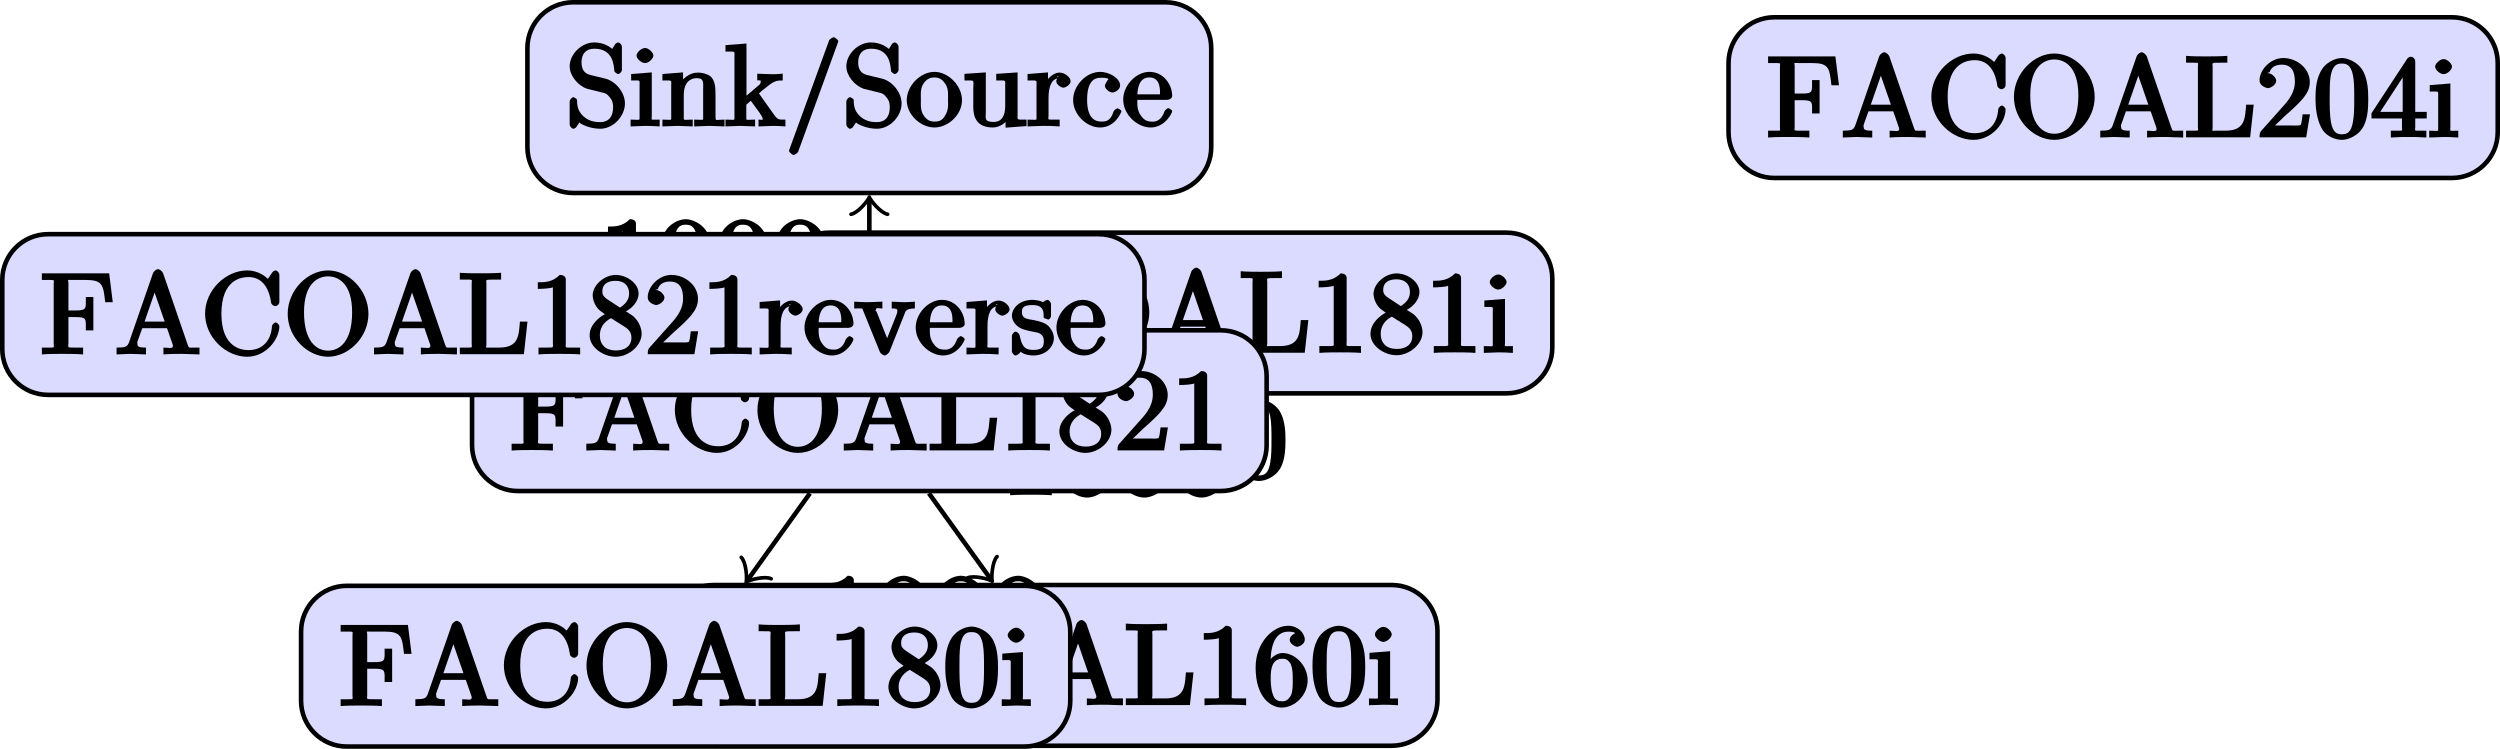
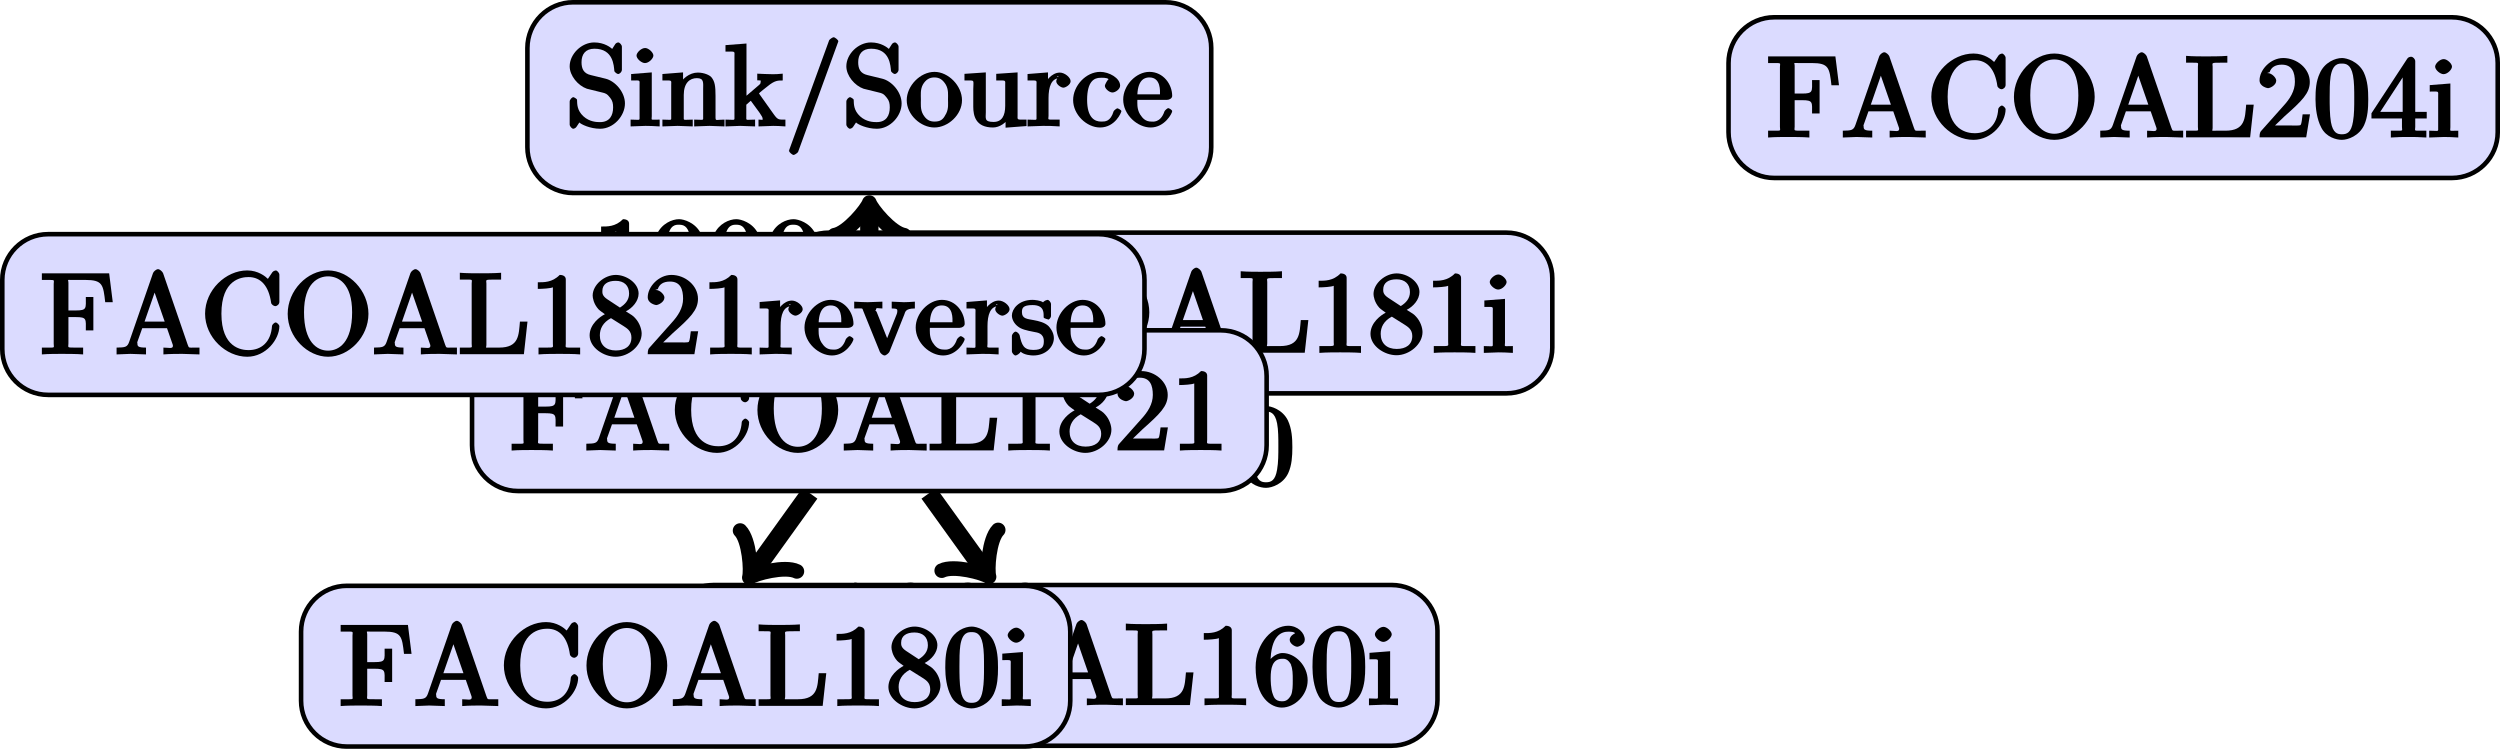
<svg xmlns="http://www.w3.org/2000/svg" xmlns:xlink="http://www.w3.org/1999/xlink" width="217.682pt" height="65.202pt" viewBox="0 0 217.682 65.202" version="1.1">
  <defs>
    <g>
      <symbol overflow="visible" id="glyph0-0">
        <path style="stroke:none;" d="" />
      </symbol>
      <symbol overflow="visible" id="glyph0-1">
        <path style="stroke:none;" d="M 4.375 -0.125 L 4.375 -0.578 L 3.859 -0.578 C 2.953 -0.578 3.125 -0.547 3.125 -0.922 L 3.125 -6.516 C 3.125 -6.75 2.938 -6.906 2.594 -6.906 C 1.938 -6.234 1.203 -6.266 0.688 -6.266 L 0.688 -5.688 C 1.094 -5.688 1.812 -5.734 2 -5.828 L 2 -0.922 C 2 -0.562 2.156 -0.578 1.266 -0.578 L 0.75 -0.578 L 0.75 0.016 C 1.297 -0.031 2.156 -0.031 2.562 -0.031 C 2.953 -0.031 3.828 -0.031 4.375 0.016 Z M 4.375 -0.125 " />
      </symbol>
      <symbol overflow="visible" id="glyph0-2">
        <path style="stroke:none;" d="M 4.781 -3.312 C 4.781 -4.109 4.734 -4.922 4.391 -5.656 C 3.922 -6.609 2.906 -6.906 2.5 -6.906 C 1.891 -6.906 0.969 -6.516 0.562 -5.578 C 0.234 -4.891 0.188 -4.109 0.188 -3.312 C 0.188 -2.578 0.297 -1.578 0.703 -0.828 C 1.125 -0.016 2 0.219 2.484 0.219 C 3.016 0.219 3.984 -0.125 4.422 -1.062 C 4.734 -1.75 4.781 -2.531 4.781 -3.312 Z M 3.562 -3.438 C 3.562 -2.688 3.562 -2.016 3.453 -1.375 C 3.297 -0.422 2.938 -0.266 2.484 -0.266 C 2.094 -0.266 1.703 -0.375 1.531 -1.328 C 1.422 -1.938 1.422 -2.844 1.422 -3.438 C 1.422 -4.078 1.422 -4.734 1.5 -5.281 C 1.688 -6.453 2.234 -6.422 2.484 -6.422 C 2.812 -6.422 3.266 -6.375 3.453 -5.391 C 3.562 -4.828 3.562 -4.062 3.562 -3.438 Z M 3.562 -3.438 " />
      </symbol>
      <symbol overflow="visible" id="glyph0-3">
        <path style="stroke:none;" d="M 5.172 -1.984 C 5.172 -2.984 4.312 -3.938 3.484 -4.141 L 2.203 -4.453 C 1.578 -4.594 1.391 -5 1.391 -5.578 C 1.391 -6.266 1.734 -6.75 2.516 -6.75 C 4.172 -6.75 4.203 -5.25 4.25 -4.797 C 4.266 -4.734 4.469 -4.547 4.578 -4.547 C 4.703 -4.547 4.906 -4.719 4.906 -4.922 L 4.906 -6.922 C 4.906 -7.094 4.703 -7.297 4.594 -7.297 C 4.531 -7.297 4.375 -7.25 4.312 -7.125 L 4.062 -6.734 C 3.938 -6.844 3.391 -7.297 2.5 -7.297 C 1.391 -7.297 0.359 -6.281 0.359 -5.219 C 0.359 -4.391 1.094 -3.531 1.859 -3.266 C 1.969 -3.234 2.484 -3.109 3.188 -2.938 C 3.453 -2.875 3.609 -2.844 3.891 -2.469 C 4.094 -2.219 4.141 -1.969 4.141 -1.641 C 4.141 -0.938 3.844 -0.359 3 -0.359 C 2.719 -0.359 2.094 -0.375 1.562 -0.859 C 0.984 -1.391 1.016 -1.938 1 -2.297 C 1 -2.391 0.719 -2.531 0.688 -2.531 C 0.562 -2.531 0.359 -2.328 0.359 -2.141 L 0.359 -0.156 C 0.359 0.016 0.562 0.219 0.672 0.219 C 0.734 0.219 0.891 0.156 0.953 0.047 C 0.953 0.047 0.984 0.016 1.203 -0.328 C 1.344 -0.172 2.125 0.219 3.016 0.219 C 4.172 0.219 5.172 -0.891 5.172 -1.984 Z M 5.172 -1.984 " />
      </symbol>
      <symbol overflow="visible" id="glyph0-4">
        <path style="stroke:none;" d="M 2.656 -0.125 L 2.656 -0.578 C 1.797 -0.578 1.969 -0.484 1.969 -0.875 L 1.969 -4.688 L 0.172 -4.547 L 0.172 -3.984 C 1.016 -3.984 0.906 -4.062 0.906 -3.562 L 0.906 -0.891 C 0.906 -0.438 1 -0.578 0.125 -0.578 L 0.125 0.016 L 1.422 -0.031 C 1.781 -0.031 2.125 -0.016 2.656 0.016 Z M 2.109 -6.156 C 2.109 -6.422 1.688 -6.812 1.391 -6.812 C 1.047 -6.812 0.641 -6.406 0.641 -6.156 C 0.641 -5.875 1.078 -5.5 1.375 -5.5 C 1.719 -5.5 2.109 -5.906 2.109 -6.156 Z M 2.109 -6.156 " />
      </symbol>
      <symbol overflow="visible" id="glyph0-5">
        <path style="stroke:none;" d="M 5.531 -0.125 L 5.531 -0.578 C 4.812 -0.578 4.766 -0.438 4.75 -0.734 L 4.75 -2.641 C 4.75 -3.5 4.688 -3.906 4.391 -4.266 C 4.25 -4.438 3.781 -4.672 3.203 -4.672 C 2.469 -4.672 1.797 -4.109 1.531 -3.484 L 1.922 -3.484 L 1.922 -4.688 L 0.125 -4.547 L 0.125 -3.984 C 1.016 -3.984 0.891 -4.047 0.891 -3.562 L 0.891 -0.891 C 0.891 -0.438 0.984 -0.578 0.125 -0.578 L 0.125 0.016 L 1.453 -0.031 L 2.766 0.016 L 2.766 -0.578 C 1.891 -0.578 1.984 -0.438 1.984 -0.891 L 1.984 -2.719 C 1.984 -3.766 2.5 -4.188 3.125 -4.188 C 3.766 -4.188 3.672 -3.781 3.672 -3.203 L 3.672 -0.891 C 3.672 -0.438 3.766 -0.578 2.891 -0.578 L 2.891 0.016 L 4.219 -0.031 L 5.531 0.016 Z M 5.531 -0.125 " />
      </symbol>
      <symbol overflow="visible" id="glyph0-6">
        <path style="stroke:none;" d="M 5.297 -0.125 L 5.297 -0.578 C 4.719 -0.578 4.641 -0.531 4.266 -1.062 L 3 -2.844 C 2.984 -2.875 3 -2.828 3 -2.859 C 3 -2.906 3.656 -3.406 3.75 -3.484 C 4.375 -4 4.656 -3.984 5.062 -3.984 L 5.062 -4.578 C 4.578 -4.531 4.453 -4.531 4.172 -4.531 C 3.812 -4.531 3.188 -4.562 2.844 -4.578 L 2.844 -4 C 3.234 -3.984 3.141 -4 3.141 -3.875 C 3.141 -3.672 3.062 -3.656 2.984 -3.578 L 1.906 -2.656 L 1.906 -7.203 L 0.078 -7.062 L 0.078 -6.5 C 0.984 -6.5 0.859 -6.562 0.859 -6.078 L 0.859 -0.891 C 0.859 -0.438 0.953 -0.578 0.078 -0.578 L 0.078 0.016 L 1.359 -0.031 L 2.656 0.016 L 2.656 -0.578 C 1.797 -0.578 1.891 -0.438 1.891 -0.891 L 1.891 -1.875 L 2.281 -2.219 C 2.953 -1.312 3.312 -0.844 3.312 -0.672 C 3.312 -0.484 3.344 -0.578 2.953 -0.578 L 2.953 0.016 L 4.234 -0.031 C 4.516 -0.031 4.812 -0.016 5.297 0.016 Z M 5.297 -0.125 " />
      </symbol>
      <symbol overflow="visible" id="glyph0-7">
        <path style="stroke:none;" d="M 4.641 -7.406 C 4.641 -7.516 4.344 -7.75 4.234 -7.75 C 4.141 -7.75 3.875 -7.562 3.844 -7.484 L 0.328 2.172 C 0.422 2.016 0.359 2.141 0.359 2.156 C 0.359 2.266 0.641 2.5 0.75 2.5 C 0.844 2.5 1.109 2.312 1.141 2.234 L 4.656 -7.422 C 4.578 -7.266 4.641 -7.391 4.641 -7.406 Z M 4.641 -7.406 " />
      </symbol>
      <symbol overflow="visible" id="glyph0-8">
        <path style="stroke:none;" d="M 4.891 -2.266 C 4.891 -3.531 3.703 -4.734 2.5 -4.734 C 1.25 -4.734 0.078 -3.516 0.078 -2.266 C 0.078 -0.984 1.312 0.109 2.484 0.109 C 3.688 0.109 4.891 -1 4.891 -2.266 Z M 3.672 -2.344 C 3.672 -1.984 3.734 -1.547 3.516 -1.109 L 3.453 -1 C 3.234 -0.562 2.984 -0.406 2.5 -0.406 C 2.062 -0.406 1.766 -0.578 1.5 -1.031 C 1.25 -1.469 1.312 -1.984 1.312 -2.344 C 1.312 -2.734 1.25 -3.188 1.484 -3.625 C 1.75 -4.078 2.078 -4.25 2.484 -4.25 C 2.922 -4.25 3.203 -4.062 3.469 -3.641 C 3.734 -3.203 3.672 -2.719 3.672 -2.344 Z M 3.672 -2.344 " />
      </symbol>
      <symbol overflow="visible" id="glyph0-9">
        <path style="stroke:none;" d="M 5.531 -0.125 L 5.531 -0.578 C 4.641 -0.578 4.75 -0.516 4.75 -1 L 4.75 -4.688 L 2.891 -4.562 L 2.891 -3.984 C 3.781 -3.984 3.672 -4.047 3.672 -3.562 L 3.672 -1.781 C 3.672 -0.922 3.391 -0.375 2.656 -0.375 C 1.828 -0.375 1.984 -0.703 1.984 -1.219 L 1.984 -4.688 L 0.125 -4.562 L 0.125 -3.984 C 1.094 -3.984 0.891 -4.094 0.891 -3.203 L 0.891 -1.703 C 0.891 -0.922 1.094 0.109 2.609 0.109 C 3.172 0.109 3.812 -0.297 4.094 -0.922 L 3.703 -0.922 L 3.703 0.125 L 5.531 -0.016 Z M 5.531 -0.125 " />
      </symbol>
      <symbol overflow="visible" id="glyph0-10">
        <path style="stroke:none;" d="M 3.828 -3.922 C 3.828 -4.25 3.312 -4.672 2.891 -4.672 C 2.156 -4.672 1.609 -3.875 1.469 -3.438 L 1.859 -3.438 L 1.859 -4.688 L 0.078 -4.547 L 0.078 -3.984 C 0.984 -3.984 0.859 -4.047 0.859 -3.562 L 0.859 -0.891 C 0.859 -0.438 0.953 -0.578 0.078 -0.578 L 0.078 0.016 L 1.422 -0.031 C 1.812 -0.031 2.281 -0.031 2.875 0.016 L 2.875 -0.578 L 2.469 -0.578 C 1.734 -0.578 1.906 -0.547 1.906 -0.906 L 1.906 -2.438 C 1.906 -3.422 2.141 -4.188 2.891 -4.188 C 2.953 -4.188 2.844 -4.234 2.625 -4.328 C 2.969 -4.438 2.578 -4.172 2.578 -3.922 C 2.578 -3.641 2.984 -3.359 3.203 -3.359 C 3.375 -3.359 3.828 -3.609 3.828 -3.922 Z M 3.828 -3.922 " />
      </symbol>
      <symbol overflow="visible" id="glyph0-11">
        <path style="stroke:none;" d="M 4.344 -1.312 C 4.344 -1.422 4.031 -1.562 4 -1.562 C 3.922 -1.562 3.703 -1.375 3.672 -1.312 C 3.391 -0.391 2.938 -0.406 2.578 -0.406 C 2.047 -0.406 1.359 -0.703 1.359 -2.297 C 1.359 -3.922 1.984 -4.219 2.516 -4.219 C 2.609 -4.219 3.094 -4.25 3.234 -4.094 C 3.172 -4.094 2.906 -3.656 2.906 -3.516 C 2.906 -3.266 3.297 -2.938 3.562 -2.938 C 3.828 -2.938 4.234 -3.234 4.234 -3.531 C 4.234 -4.203 3.266 -4.734 2.5 -4.734 C 1.25 -4.734 0.141 -3.516 0.141 -2.281 C 0.141 -1 1.328 0.109 2.484 0.109 C 3.812 0.109 4.344 -1.219 4.344 -1.312 Z M 4.344 -1.312 " />
      </symbol>
      <symbol overflow="visible" id="glyph0-12">
        <path style="stroke:none;" d="M 4.344 -1.312 C 4.344 -1.422 4.062 -1.578 4 -1.578 C 3.922 -1.578 3.703 -1.375 3.672 -1.297 C 3.328 -0.266 2.625 -0.406 2.531 -0.406 C 2.031 -0.406 1.781 -0.672 1.547 -1.031 C 1.25 -1.516 1.312 -2.078 1.312 -2.297 L 3.891 -2.297 C 4.109 -2.297 4.344 -2.438 4.344 -2.641 C 4.344 -3.625 3.594 -4.734 2.359 -4.734 C 1.203 -4.734 0.078 -3.562 0.078 -2.328 C 0.078 -0.984 1.328 0.109 2.469 0.109 C 3.688 0.109 4.344 -1.125 4.344 -1.312 Z M 3.484 -2.781 L 1.312 -2.781 C 1.375 -4.125 2.016 -4.25 2.359 -4.25 C 3.375 -4.25 3.281 -3.031 3.281 -2.781 Z M 3.484 -2.781 " />
      </symbol>
      <symbol overflow="visible" id="glyph0-13">
        <path style="stroke:none;" d="M 6.281 -4.672 L 5.984 -7.047 L 0.125 -7.047 L 0.125 -6.469 L 0.562 -6.469 C 1.328 -6.469 1.156 -6.484 1.156 -6.125 L 1.156 -0.906 C 1.156 -0.547 1.328 -0.578 0.562 -0.578 L 0.125 -0.578 L 0.125 0.016 C 0.672 -0.031 1.453 -0.031 1.844 -0.031 C 2.25 -0.031 3.156 -0.031 3.719 0.016 L 3.719 -0.578 L 3.188 -0.578 C 2.25 -0.578 2.438 -0.562 2.438 -0.922 L 2.438 -3.234 L 3.094 -3.234 C 4.062 -3.234 3.953 -3.047 3.953 -2.078 L 4.609 -2.078 L 4.609 -4.984 L 3.953 -4.984 C 3.953 -4 4.062 -3.812 3.094 -3.812 L 2.438 -3.812 L 2.438 -6.203 C 2.438 -6.531 2.266 -6.469 2.734 -6.469 L 3.922 -6.469 C 5.422 -6.469 5.469 -6.047 5.641 -4.531 L 6.297 -4.531 Z M 6.281 -4.672 " />
      </symbol>
      <symbol overflow="visible" id="glyph0-14">
        <path style="stroke:none;" d="M 7.344 -0.125 L 7.344 -0.578 L 6.969 -0.578 C 6.375 -0.578 6.438 -0.516 6.312 -0.844 L 4.172 -7.062 C 4.109 -7.203 3.891 -7.406 3.734 -7.406 C 3.578 -7.406 3.344 -7.203 3.297 -7.062 L 1.234 -1.109 C 1.062 -0.594 0.859 -0.594 0.125 -0.578 L 0.125 0.016 L 1.328 -0.031 L 2.688 0.016 L 2.688 -0.578 C 1.984 -0.578 1.938 -0.688 1.938 -0.953 C 1.938 -0.984 1.891 -0.984 1.969 -1.172 L 2.359 -2.266 L 4.516 -2.266 L 5 -0.875 C 5.016 -0.844 5.031 -0.781 5.031 -0.734 C 5.031 -0.438 4.672 -0.578 4.203 -0.578 L 4.203 0.016 C 4.766 -0.031 5.469 -0.031 5.844 -0.031 L 7.344 0.016 Z M 4.562 -2.844 L 2.562 -2.844 L 3.641 -5.953 L 3.234 -5.953 L 4.312 -2.844 Z M 4.562 -2.844 " />
      </symbol>
      <symbol overflow="visible" id="glyph0-15">
        <path style="stroke:none;" d="M 6.828 -2.453 C 6.828 -2.547 6.625 -2.766 6.5 -2.766 C 6.391 -2.766 6.188 -2.562 6.188 -2.469 C 6.094 -1.031 5.234 -0.359 4.141 -0.359 C 3.531 -0.359 1.781 -0.562 1.781 -3.531 C 1.781 -6.516 3.531 -6.719 4.141 -6.719 C 5.219 -6.719 5.906 -5.938 6.109 -4.484 C 6.125 -4.344 6.328 -4.188 6.469 -4.188 C 6.625 -4.188 6.828 -4.344 6.828 -4.562 L 6.828 -6.922 C 6.828 -7.094 6.625 -7.297 6.516 -7.297 C 6.484 -7.297 6.297 -7.25 6.219 -7.141 L 5.828 -6.562 C 5.625 -6.766 4.984 -7.297 4.031 -7.297 C 2.156 -7.297 0.359 -5.578 0.359 -3.531 C 0.359 -1.469 2.172 0.219 4.031 0.219 C 5.656 0.219 6.828 -1.297 6.828 -2.453 Z M 6.828 -2.453 " />
      </symbol>
      <symbol overflow="visible" id="glyph0-16">
        <path style="stroke:none;" d="M 7.391 -3.516 C 7.391 -5.547 5.688 -7.297 3.875 -7.297 C 2.078 -7.297 0.359 -5.562 0.359 -3.516 C 0.359 -1.469 2.094 0.219 3.875 0.219 C 5.688 0.219 7.391 -1.5 7.391 -3.516 Z M 5.969 -3.656 C 5.969 -1 4.797 -0.312 3.875 -0.312 C 2.922 -0.312 1.781 -1.047 1.781 -3.656 C 1.781 -6.234 3.047 -6.781 3.875 -6.781 C 4.734 -6.781 5.969 -6.203 5.969 -3.656 Z M 5.969 -3.656 " />
      </symbol>
      <symbol overflow="visible" id="glyph0-17">
        <path style="stroke:none;" d="M 5.797 -2.844 L 5.359 -2.844 C 5.25 -1.688 5.297 -0.578 3.547 -0.578 L 2.734 -0.578 C 2.266 -0.578 2.438 -0.516 2.438 -0.844 L 2.438 -6.156 C 2.438 -6.484 2.25 -6.5 3.188 -6.5 L 3.719 -6.5 L 3.719 -7.094 C 3.156 -7.047 2.25 -7.047 1.844 -7.047 C 1.453 -7.047 0.672 -7.047 0.125 -7.094 L 0.125 -6.5 L 0.562 -6.5 C 1.328 -6.5 1.156 -6.516 1.156 -6.156 L 1.156 -0.906 C 1.156 -0.547 1.328 -0.578 0.562 -0.578 L 0.125 -0.578 L 0.125 0 L 5.703 0 L 6.016 -2.844 Z M 5.797 -2.844 " />
      </symbol>
      <symbol overflow="visible" id="glyph0-18">
        <path style="stroke:none;" d="M 4.75 -2.156 C 4.75 -3.422 3.672 -4.531 2.562 -4.531 C 1.891 -4.531 1.312 -3.875 1.109 -3.406 L 1.516 -3.406 L 1.516 -3.641 C 1.516 -6.156 2.547 -6.391 3.062 -6.391 C 3.297 -6.391 3.578 -6.375 3.641 -6.266 C 3.781 -6.266 3.188 -6.125 3.188 -5.672 C 3.188 -5.359 3.625 -5.078 3.844 -5.078 C 4 -5.078 4.5 -5.297 4.5 -5.688 C 4.5 -6.297 3.875 -6.906 3.047 -6.906 C 1.766 -6.906 0.219 -5.484 0.219 -3.281 C 0.219 -0.625 1.578 0.219 2.5 0.219 C 3.609 0.219 4.75 -0.844 4.75 -2.156 Z M 3.453 -2.172 C 3.453 -1.688 3.453 -1.203 3.297 -0.844 L 3.344 -0.938 C 3.047 -0.344 2.734 -0.328 2.5 -0.328 C 1.875 -0.328 1.781 -0.781 1.719 -0.938 C 1.531 -1.406 1.531 -2.203 1.531 -2.375 C 1.531 -3.156 1.656 -4.031 2.547 -4.031 C 2.719 -4.031 3.031 -4.062 3.344 -3.453 L 3.281 -3.531 C 3.453 -3.172 3.453 -2.656 3.453 -2.172 Z M 3.453 -2.172 " />
      </symbol>
      <symbol overflow="visible" id="glyph0-19">
        <path style="stroke:none;" d="M 4.75 -1.797 C 4.75 -2.156 4.578 -2.719 4.203 -3.125 C 4.016 -3.344 3.859 -3.438 3.375 -3.734 C 3.938 -4.016 4.484 -4.625 4.484 -5.281 C 4.484 -6.203 3.406 -6.906 2.5 -6.906 C 1.5 -6.906 0.484 -6.031 0.484 -5.109 C 0.484 -4.922 0.562 -4.391 0.984 -3.922 C 1.094 -3.797 1.469 -3.547 1.547 -3.484 C 1.141 -3.281 0.219 -2.625 0.219 -1.641 C 0.219 -0.578 1.438 0.219 2.484 0.219 C 3.609 0.219 4.75 -0.734 4.75 -1.797 Z M 3.656 -5.281 C 3.656 -4.719 3.312 -4.344 2.859 -4.062 L 1.766 -4.781 C 1.312 -5.078 1.328 -5.328 1.328 -5.5 C 1.328 -6.094 1.781 -6.391 2.484 -6.391 C 3.203 -6.391 3.656 -6 3.656 -5.281 Z M 3.859 -1.453 C 3.859 -0.703 3.312 -0.328 2.5 -0.328 C 1.641 -0.328 1.109 -0.812 1.109 -1.641 C 1.109 -2.219 1.375 -2.766 2.078 -3.141 L 3.172 -2.453 C 3.453 -2.266 3.859 -2.047 3.859 -1.453 Z M 3.859 -1.453 " />
      </symbol>
      <symbol overflow="visible" id="glyph0-20">
        <path style="stroke:none;" d="M 4.469 -2 L 4.047 -2 C 3.984 -1.562 3.969 -1.219 3.875 -1.078 C 3.797 -1 3.281 -1.031 3.062 -1.031 L 1.641 -1.031 L 2.469 -1.828 C 4.016 -3.203 4.672 -3.844 4.672 -4.828 C 4.672 -5.969 3.578 -6.906 2.359 -6.906 C 1.234 -6.906 0.297 -5.859 0.297 -4.969 C 0.297 -4.406 1 -4.281 1.031 -4.281 C 1.203 -4.281 1.75 -4.531 1.75 -4.938 C 1.75 -5.188 1.359 -5.594 1.016 -5.594 C 0.938 -5.594 0.922 -5.594 1.172 -5.672 C 1.312 -6.094 1.656 -6.328 2.234 -6.328 C 3.141 -6.328 3.375 -5.656 3.375 -4.828 C 3.375 -4.031 2.938 -3.344 2.375 -2.734 L 0.469 -0.594 C 0.359 -0.484 0.297 -0.375 0.297 0 L 4.359 0 L 4.688 -2 Z M 4.469 -2 " />
      </symbol>
      <symbol overflow="visible" id="glyph0-21">
        <path style="stroke:none;" d="M 5.266 -4.109 L 5.266 -4.578 C 4.828 -4.547 4.547 -4.531 4.312 -4.531 L 3.25 -4.578 L 3.25 -3.984 C 3.812 -3.984 3.734 -3.875 3.734 -3.688 C 3.734 -3.594 3.703 -3.562 3.672 -3.453 L 2.656 -0.906 L 3.047 -0.906 L 1.938 -3.688 C 1.875 -3.812 1.812 -3.766 1.812 -3.766 L 1.875 -3.859 C 1.875 -4.109 2.062 -3.984 2.438 -3.984 L 2.438 -4.578 L 1.156 -4.531 C 0.891 -4.531 0.484 -4.547 -0.016 -4.578 L -0.016 -3.984 C 0.812 -3.984 0.656 -4.062 0.781 -3.75 L 2.219 -0.203 C 2.281 -0.062 2.5 0.109 2.625 0.109 C 2.766 0.109 3 -0.109 3.047 -0.203 L 4.344 -3.453 C 4.438 -3.672 4.406 -3.984 5.266 -3.984 Z M 5.266 -4.109 " />
      </symbol>
      <symbol overflow="visible" id="glyph0-22">
        <path style="stroke:none;" d="M 3.781 -1.406 C 3.781 -1.938 3.422 -2.328 3.312 -2.453 C 2.984 -2.766 2.453 -2.891 2.031 -2.969 C 1.469 -3.078 1 -3.078 1 -3.656 C 1 -4 1.062 -4.281 1.922 -4.281 C 3.016 -4.281 2.875 -3.516 2.891 -3.203 C 2.906 -3.109 3.344 -3.016 3.344 -3.016 L 3.203 -2.984 C 3.344 -2.984 3.531 -3.156 3.531 -3.344 L 3.531 -4.359 C 3.531 -4.531 3.344 -4.734 3.234 -4.734 C 3.188 -4.734 3.016 -4.688 2.891 -4.578 C 2.859 -4.531 2.766 -4.453 2.844 -4.516 C 2.625 -4.688 2.078 -4.734 1.922 -4.734 C 0.703 -4.734 0.125 -3.922 0.125 -3.375 C 0.125 -3.016 0.344 -2.656 0.625 -2.438 C 0.938 -2.172 1.359 -2.078 2.078 -1.938 C 2.297 -1.891 2.906 -1.859 2.906 -1.141 C 2.906 -0.641 2.766 -0.375 1.984 -0.375 C 1.141 -0.375 0.984 -0.812 0.797 -1.656 C 0.766 -1.781 0.562 -1.969 0.453 -1.969 C 0.328 -1.969 0.125 -1.75 0.125 -1.578 L 0.125 -0.266 C 0.125 -0.094 0.328 0.109 0.438 0.109 C 0.484 0.109 0.641 0.062 0.828 -0.125 C 0.844 -0.156 0.844 -0.172 0.891 -0.219 C 1.188 0.062 1.781 0.109 1.984 0.109 C 3.125 0.109 3.781 -0.688 3.781 -1.406 Z M 3.781 -1.406 " />
      </symbol>
      <symbol overflow="visible" id="glyph0-23">
        <path style="stroke:none;" d="M 4.891 -1.781 L 4.891 -2.219 L 3.891 -2.219 L 3.891 -6.625 C 3.891 -6.812 3.703 -7.016 3.531 -7.016 C 3.453 -7.016 3.281 -6.984 3.203 -6.859 L 0.078 -2.094 L 0.078 -1.641 L 2.734 -1.641 L 2.734 -0.906 C 2.734 -0.547 2.906 -0.578 2.172 -0.578 L 1.766 -0.578 L 1.766 0.016 C 2.375 -0.031 2.891 -0.031 3.312 -0.031 C 3.734 -0.031 4.25 -0.031 4.859 0.016 L 4.859 -0.578 L 4.453 -0.578 C 3.719 -0.578 3.891 -0.547 3.891 -0.906 L 3.891 -1.641 L 4.891 -1.641 Z M 2.984 -2.219 L 0.844 -2.219 L 3.125 -5.719 L 2.797 -5.797 L 2.797 -2.219 Z M 2.984 -2.219 " />
      </symbol>
    </g>
    <clipPath id="clip1">
+       <path d="M 58 20 L 109 20 L 109 65.203 L 58 65.203 Z M 58 20 " />
+     </clipPath>
+     <clipPath id="clip2">
+       <path d="M 43 20 L 94 20 L 94 65.203 L 43 65.203 Z M 43 20 " />
+     </clipPath>
+     <clipPath id="clip3">
      <path d="M 52 45 L 131 45 L 131 65.203 L 52 65.203 Z M 52 45 " />
    </clipPath>
-     <clipPath id="clip2">
+     <clipPath id="clip4">
      <path d="M 26 51 L 94 51 L 94 65.203 L 26 65.203 Z M 26 51 " />
    </clipPath>
-     <clipPath id="clip3">
+     <clipPath id="clip5">
      <path d="M 20 45 L 99 45 L 99 65.203 L 20 65.203 Z M 20 45 " />
    </clipPath>
-     <clipPath id="clip4">
+     <clipPath id="clip6">
      <path d="M 150 1 L 217.684 1 L 217.684 16 L 150 16 Z M 150 1 " />
    </clipPath>
-     <clipPath id="clip5">
+     <clipPath id="clip7">
      <path d="M 144 0 L 217.684 0 L 217.684 22 L 144 22 Z M 144 0 " />
    </clipPath>
  </defs>
  <g id="surface1">
    <path style="fill:none;stroke-width:0.399;stroke-linecap:butt;stroke-linejoin:miter;stroke:rgb(100%,100%,100%);stroke-opacity:1;stroke-miterlimit:10;" d="M 0 -8.503 L 0 -19.604 " transform="matrix(1,0,0,-1,75.695,8.501)" />
    <path style="fill:none;stroke-width:0.319;stroke-linecap:round;stroke-linejoin:round;stroke:rgb(100%,100%,100%);stroke-opacity:1;stroke-miterlimit:10;" d="M -1.197 1.594 C -1.096 0.996 0.002 0.098 0.299 0 C 0.002 -0.101 -1.096 -0.996 -1.197 -1.593 " transform="matrix(0,1,1,0,75.695,28.10362)" />
    <path style="fill:none;stroke-width:0.399;stroke-linecap:butt;stroke-linejoin:miter;stroke:rgb(100%,100%,100%);stroke-opacity:1;stroke-miterlimit:10;" d="M 10.797 -42.237 L 5.453 -34.823 " transform="matrix(1,0,0,-1,75.695,8.501)" />
    <path style="fill:none;stroke-width:0.319;stroke-linecap:round;stroke-linejoin:round;stroke:rgb(100%,100%,100%);stroke-opacity:1;stroke-miterlimit:10;" d="M -1.194 1.593 C -1.094 0.997 0.002 0.1 0.301 0.001 C -0.002 -0.099 -1.096 -0.995 -1.194 -1.593 " transform="matrix(-0.58488,-0.81152,-0.81152,0.58488,81.14909,43.32595)" />
    <path style="fill:none;stroke-width:0.399;stroke-linecap:butt;stroke-linejoin:miter;stroke:rgb(100%,100%,100%);stroke-opacity:1;stroke-miterlimit:10;" d="M -10.82 -42.308 L -5.441 -34.827 " transform="matrix(1,0,0,-1,75.695,8.501)" />
    <path style="fill:none;stroke-width:0.319;stroke-linecap:round;stroke-linejoin:round;stroke:rgb(100%,100%,100%);stroke-opacity:1;stroke-miterlimit:10;" d="M -1.194 1.594 C -1.094 0.995 -0.001 0.1 0.298 -0.002 C 0 -0.101 -1.094 -0.998 -1.197 -1.594 " transform="matrix(0.5861,-0.81538,-0.81538,-0.5861,70.25382,43.32774)" />
-     <path style="fill:none;stroke-width:0.399;stroke-linecap:butt;stroke-linejoin:miter;stroke:rgb(0%,0%,0%);stroke-opacity:1;stroke-miterlimit:10;" d="M 3.993 -25.948 L 21.555 -20.202 " transform="matrix(1,0,0,-1,75.695,8.501)" />
-     <path style="fill:none;stroke-width:0.319;stroke-linecap:round;stroke-linejoin:round;stroke:rgb(0%,0%,0%);stroke-opacity:1;stroke-miterlimit:10;" d="M -1.195 1.594 C -1.096 0.996 0.001 0.1 0.296 -0.001 C 0.001 -0.101 -1.096 -0.997 -1.196 -1.592 " transform="matrix(0.95242,-0.31168,-0.31168,-0.95242,97.24854,28.7047)" />
-     <g style="fill:rgb(0%,0%,0%);fill-opacity:1;">
-       <use xlink:href="#glyph0-1" x="65.241" y="27.767" />
-       <use xlink:href="#glyph0-2" x="70.222" y="27.767" />
-       <use xlink:href="#glyph0-2" x="75.204" y="27.767" />
-       <use xlink:href="#glyph0-2" x="80.185" y="27.767" />
-     </g>
-     <path style="fill:none;stroke-width:0.399;stroke-linecap:butt;stroke-linejoin:miter;stroke:rgb(0%,0%,0%);stroke-opacity:1;stroke-miterlimit:10;" d="M 0 -20.061 L 0 -8.96 " transform="matrix(1,0,0,-1,75.695,8.501)" />
-     <path style="fill:none;stroke-width:0.319;stroke-linecap:round;stroke-linejoin:round;stroke:rgb(0%,0%,0%);stroke-opacity:1;stroke-miterlimit:10;" d="M -1.196 1.593 C -1.094 0.996 -0 0.101 0.3 -0 C -0 -0.098 -1.094 -0.996 -1.196 -1.594 " transform="matrix(0,-1,-1,0,75.695,17.46047)" />
-     <g style="fill:rgb(0%,0%,0%);fill-opacity:1;">
-       <use xlink:href="#glyph0-1" x="52.25" y="25.99" />
-       <use xlink:href="#glyph0-2" x="57.231" y="25.99" />
-       <use xlink:href="#glyph0-2" x="62.213" y="25.99" />
-       <use xlink:href="#glyph0-2" x="67.194" y="25.99" />
-     </g>
-     <path style="fill:none;stroke-width:0.399;stroke-linecap:butt;stroke-linejoin:miter;stroke:rgb(0%,0%,0%);stroke-opacity:1;stroke-miterlimit:10;" d="M 5.188 -34.452 L 10.528 -41.866 " transform="matrix(1,0,0,-1,75.695,8.501)" />
-     <path style="fill:none;stroke-width:0.319;stroke-linecap:round;stroke-linejoin:round;stroke:rgb(0%,0%,0%);stroke-opacity:1;stroke-miterlimit:10;" d="M -1.196 1.593 C -1.097 0.996 -0 0.1 0.298 0 C 0.001 -0.098 -1.095 -0.998 -1.197 -1.594 " transform="matrix(0.58488,0.81152,0.81152,-0.58488,86.2236,50.36733)" />
-     <g style="fill:rgb(0%,0%,0%);fill-opacity:1;">
-       <use xlink:href="#glyph0-1" x="87.206" y="43.107" />
-       <use xlink:href="#glyph0-2" x="92.187" y="43.107" />
-       <use xlink:href="#glyph0-2" x="97.169" y="43.107" />
-       <use xlink:href="#glyph0-2" x="102.15" y="43.107" />
-     </g>
-     <path style="fill:none;stroke-width:0.399;stroke-linecap:butt;stroke-linejoin:miter;stroke:rgb(0%,0%,0%);stroke-opacity:1;stroke-miterlimit:10;" d="M -5.172 -34.452 L -10.55 -41.937 " transform="matrix(1,0,0,-1,75.695,8.501)" />
-     <path style="fill:none;stroke-width:0.319;stroke-linecap:round;stroke-linejoin:round;stroke:rgb(0%,0%,0%);stroke-opacity:1;stroke-miterlimit:10;" d="M -1.197 1.593 C -1.094 0.997 -0 0.101 0.298 -0 C 0 -0.099 -1.094 -0.996 -1.195 -1.596 " transform="matrix(-0.5861,0.81538,0.81538,0.5861,65.14384,50.43676)" />
-     <g style="fill:rgb(0%,0%,0%);fill-opacity:1;">
-       <use xlink:href="#glyph0-1" x="71.218" y="57.037" />
-       <use xlink:href="#glyph0-2" x="76.199" y="57.037" />
-       <use xlink:href="#glyph0-2" x="81.181" y="57.037" />
-       <use xlink:href="#glyph0-2" x="86.162" y="57.037" />
-     </g>
-     <path style="fill:none;stroke-width:0.399;stroke-linecap:butt;stroke-linejoin:miter;stroke:rgb(0%,0%,0%);stroke-opacity:1;stroke-miterlimit:10;" d="M 21.989 -20.061 L 4.43 -25.808 " transform="matrix(1,0,0,-1,75.695,8.501)" />
-     <path style="fill:none;stroke-width:0.319;stroke-linecap:round;stroke-linejoin:round;stroke:rgb(0%,0%,0%);stroke-opacity:1;stroke-miterlimit:10;" d="M -1.197 1.594 C -1.097 0.995 -0 0.099 0.3 0.001 C 0.001 -0.098 -1.096 -0.994 -1.194 -1.594 " transform="matrix(-0.95242,0.31168,0.31168,0.95242,80.1252,34.30822)" />
-     <g style="fill:rgb(0%,0%,0%);fill-opacity:1;">
-       <use xlink:href="#glyph0-1" x="92.206" y="41.661" />
-       <use xlink:href="#glyph0-2" x="97.187" y="41.661" />
-       <use xlink:href="#glyph0-2" x="102.169" y="41.661" />
-       <use xlink:href="#glyph0-2" x="107.15" y="41.661" />
-     </g>
-     <path style="fill:none;stroke-width:0.399;stroke-linecap:butt;stroke-linejoin:miter;stroke:rgb(0%,0%,0%);stroke-opacity:1;stroke-miterlimit:10;" d="M -22.152 -20.061 L -4.054 -25.94 " transform="matrix(1,0,0,-1,75.695,8.501)" />
-     <path style="fill:none;stroke-width:0.319;stroke-linecap:round;stroke-linejoin:round;stroke:rgb(0%,0%,0%);stroke-opacity:1;stroke-miterlimit:10;" d="M -1.195 1.593 C -1.095 0.997 0 0.098 0.299 -0.002 C -0.001 -0.099 -1.096 -0.996 -1.197 -1.595 " transform="matrix(0.95242,0.3094,0.3094,-0.95242,71.64106,34.44102)" />
-     <g style="fill:rgb(0%,0%,0%);fill-opacity:1;">
-       <use xlink:href="#glyph0-1" x="66.33" y="27.833" />
-       <use xlink:href="#glyph0-2" x="71.311" y="27.833" />
-       <use xlink:href="#glyph0-2" x="76.293" y="27.833" />
-       <use xlink:href="#glyph0-2" x="81.274" y="27.833" />
+     <path style="fill:none;stroke-width:1.594;stroke-linecap:butt;stroke-linejoin:miter;stroke:rgb(0%,0%,0%);stroke-opacity:1;stroke-miterlimit:10;" d="M 3.993 -25.948 L 20.84 -20.436 " transform="matrix(1,0,0,-1,75.695,8.501)" />
+     <path style="fill:none;stroke-width:1.275;stroke-linecap:round;stroke-linejoin:round;stroke:rgb(0%,0%,0%);stroke-opacity:1;stroke-miterlimit:10;" d="M -2.272 3.028 C -2.082 1.891 -0.001 0.189 0.568 -0.001 C 0.002 -0.189 -2.082 -1.894 -2.273 -3.029 " transform="matrix(0.95242,-0.31168,-0.31168,-0.95242,96.53687,28.93761)" />
+     <g style="fill:rgb(0%,0%,0%);fill-opacity:1;">
+       <use xlink:href="#glyph0-1" x="64.644" y="27.17" />
+       <use xlink:href="#glyph0-2" x="69.625" y="27.17" />
+       <use xlink:href="#glyph0-2" x="74.607" y="27.17" />
+       <use xlink:href="#glyph0-2" x="79.588" y="27.17" />
+     </g>
+     <path style="fill:none;stroke-width:1.594;stroke-linecap:butt;stroke-linejoin:miter;stroke:rgb(0%,0%,0%);stroke-opacity:1;stroke-miterlimit:10;" d="M 0 -20.061 L 0 -9.706 " transform="matrix(1,0,0,-1,75.695,8.501)" />
+     <path style="fill:none;stroke-width:1.275;stroke-linecap:round;stroke-linejoin:round;stroke:rgb(0%,0%,0%);stroke-opacity:1;stroke-miterlimit:10;" d="M -2.273 3.027 C -2.081 1.894 0.001 0.191 0.567 -0 C 0.001 -0.188 -2.081 -1.895 -2.273 -3.028 " transform="matrix(0,-1,-1,0,75.695,18.2077)" />
+     <g style="fill:rgb(0%,0%,0%);fill-opacity:1;">
+       <use xlink:href="#glyph0-1" x="51.652" y="25.99" />
+       <use xlink:href="#glyph0-2" x="56.633" y="25.99" />
+       <use xlink:href="#glyph0-2" x="61.615" y="25.99" />
+       <use xlink:href="#glyph0-2" x="66.596" y="25.99" />
+     </g>
+     <g clip-path="url(#clip1)" clip-rule="nonzero">
+       <path style="fill:none;stroke-width:1.594;stroke-linecap:butt;stroke-linejoin:miter;stroke:rgb(0%,0%,0%);stroke-opacity:1;stroke-miterlimit:10;" d="M 5.188 -34.452 L 10.09 -41.261 " transform="matrix(1,0,0,-1,75.695,8.501)" />
+     </g>
+     <path style="fill:none;stroke-width:1.275;stroke-linecap:round;stroke-linejoin:round;stroke:rgb(0%,0%,0%);stroke-opacity:1;stroke-miterlimit:10;" d="M -2.274 3.028 C -2.081 1.893 -0.001 0.191 0.568 -0.002 C -0.001 -0.189 -2.082 -1.895 -2.273 -3.028 " transform="matrix(0.58488,0.81152,0.81152,-0.58488,85.78655,49.76093)" />
+     <g style="fill:rgb(0%,0%,0%);fill-opacity:1;">
+       <use xlink:href="#glyph0-1" x="87.803" y="42.51" />
+       <use xlink:href="#glyph0-2" x="92.784" y="42.51" />
+       <use xlink:href="#glyph0-2" x="97.766" y="42.51" />
+       <use xlink:href="#glyph0-2" x="102.747" y="42.51" />
+     </g>
+     <g clip-path="url(#clip2)" clip-rule="nonzero">
+       <path style="fill:none;stroke-width:1.594;stroke-linecap:butt;stroke-linejoin:miter;stroke:rgb(0%,0%,0%);stroke-opacity:1;stroke-miterlimit:10;" d="M -5.172 -34.452 L -10.113 -41.327 " transform="matrix(1,0,0,-1,75.695,8.501)" />
+     </g>
+     <path style="fill:none;stroke-width:1.275;stroke-linecap:round;stroke-linejoin:round;stroke:rgb(0%,0%,0%);stroke-opacity:1;stroke-miterlimit:10;" d="M -2.272 3.029 C -2.082 1.891 0 0.187 0.566 0 C -0 -0.192 -2.082 -1.894 -2.273 -3.028 " transform="matrix(-0.5861,0.81538,0.81538,0.5861,65.58176,49.82748)" />
+     <g style="fill:rgb(0%,0%,0%);fill-opacity:1;">
+       <use xlink:href="#glyph0-1" x="71.816" y="57.635" />
+       <use xlink:href="#glyph0-2" x="76.797" y="57.635" />
+       <use xlink:href="#glyph0-2" x="81.779" y="57.635" />
+       <use xlink:href="#glyph0-2" x="86.76" y="57.635" />
+     </g>
+     <path style="fill:none;stroke-width:1.594;stroke-linecap:butt;stroke-linejoin:miter;stroke:rgb(0%,0%,0%);stroke-opacity:1;stroke-miterlimit:10;" d="M 21.989 -20.061 L 5.141 -25.573 " transform="matrix(1,0,0,-1,75.695,8.501)" />
+     <path style="fill:none;stroke-width:1.275;stroke-linecap:round;stroke-linejoin:round;stroke:rgb(0%,0%,0%);stroke-opacity:1;stroke-miterlimit:10;" d="M -2.273 3.027 C -2.082 1.894 0.001 0.187 0.568 0.002 C 0 -0.19 -2.082 -1.891 -2.269 -3.028 " transform="matrix(-0.95242,0.31168,0.31168,0.95242,80.83688,34.07531)" />
+     <g style="fill:rgb(0%,0%,0%);fill-opacity:1;">
+       <use xlink:href="#glyph0-1" x="92.804" y="42.259" />
+       <use xlink:href="#glyph0-2" x="97.785" y="42.259" />
+       <use xlink:href="#glyph0-2" x="102.767" y="42.259" />
+       <use xlink:href="#glyph0-2" x="107.748" y="42.259" />
+     </g>
+     <path style="fill:none;stroke-width:1.594;stroke-linecap:butt;stroke-linejoin:miter;stroke:rgb(0%,0%,0%);stroke-opacity:1;stroke-miterlimit:10;" d="M -22.152 -20.061 L -4.765 -25.71 " transform="matrix(1,0,0,-1,75.695,8.501)" />
+     <path style="fill:none;stroke-width:1.275;stroke-linecap:round;stroke-linejoin:round;stroke:rgb(0%,0%,0%);stroke-opacity:1;stroke-miterlimit:10;" d="M -2.272 3.03 C -2.083 1.894 0.001 0.188 0.567 -0.002 C 0 -0.19 -2.084 -1.892 -2.273 -3.028 " transform="matrix(0.95242,0.3094,0.3094,-0.95242,70.9294,34.20982)" />
+     <g style="fill:rgb(0%,0%,0%);fill-opacity:1;">
+       <use xlink:href="#glyph0-1" x="66.928" y="27.235" />
+       <use xlink:href="#glyph0-2" x="71.909" y="27.235" />
+       <use xlink:href="#glyph0-2" x="76.891" y="27.235" />
+       <use xlink:href="#glyph0-2" x="81.872" y="27.235" />
    </g>
    <path style="fill:none;stroke-width:0.399;stroke-linecap:butt;stroke-linejoin:miter;stroke:rgb(100%,100%,100%);stroke-opacity:1;stroke-miterlimit:10;" d="M -3.617 -26.081 L -21.715 -20.202 " transform="matrix(1,0,0,-1,75.695,8.501)" />
    <path style="fill:none;stroke-width:0.319;stroke-linecap:round;stroke-linejoin:round;stroke:rgb(100%,100%,100%);stroke-opacity:1;stroke-miterlimit:10;" d="M -1.195 1.592 C -1.096 0.997 0 0.098 0.299 -0.002 C -0.001 -0.099 -1.096 -0.996 -1.197 -1.595 " transform="matrix(-0.95242,-0.3094,-0.3094,0.95242,53.9797,28.70368)" />
    <path style="fill-rule:nonzero;fill:rgb(85.999%,85.999%,100%);fill-opacity:1;stroke-width:0.399;stroke-linecap:butt;stroke-linejoin:miter;stroke:rgb(0%,0%,0%);stroke-opacity:1;stroke-miterlimit:10;" d="M 25.785 8.302 L -25.785 8.302 C -27.988 8.302 -29.773 6.517 -29.773 4.317 L -29.773 -4.315 C -29.773 -6.519 -27.988 -8.304 -25.785 -8.304 L 25.785 -8.304 C 27.989 -8.304 29.77 -6.519 29.77 -4.315 L 29.77 4.317 C 29.77 6.517 27.989 8.302 25.785 8.302 Z M 25.785 8.302 " transform="matrix(1,0,0,-1,75.695,8.501)" />
    <g style="fill:rgb(0%,0%,0%);fill-opacity:1;">
      <use xlink:href="#glyph0-3" x="49.244" y="10.992" />
      <use xlink:href="#glyph0-4" x="54.783" y="10.992" />
      <use xlink:href="#glyph0-5" x="57.553" y="10.992" />
      <use xlink:href="#glyph0-6" x="63.092" y="10.992" />
      <use xlink:href="#glyph0-7" x="68.352" y="10.992" />
      <use xlink:href="#glyph0-3" x="73.334" y="10.992" />
      <use xlink:href="#glyph0-8" x="78.873" y="10.992" />
      <use xlink:href="#glyph0-9" x="83.854" y="10.992" />
      <use xlink:href="#glyph0-10" x="89.393" y="10.992" />
      <use xlink:href="#glyph0-11" x="93.299" y="10.992" />
      <use xlink:href="#glyph0-12" x="97.722" y="10.992" />
    </g>
    <path style=" stroke:none;fill-rule:nonzero;fill:rgb(85.999%,85.999%,100%);fill-opacity:1;" d="M 121.18 50.938 L 62.176 50.938 C 59.973 50.938 58.188 52.723 58.188 54.922 L 58.188 60.945 C 58.188 63.148 59.973 64.934 62.176 64.934 L 121.18 64.934 C 123.379 64.934 125.164 63.148 125.164 60.945 L 125.164 54.922 C 125.164 52.723 123.379 50.938 121.18 50.938 Z M 121.18 50.938 " />
-     <g clip-path="url(#clip1)" clip-rule="nonzero">
+     <g clip-path="url(#clip3)" clip-rule="nonzero">
      <path style="fill:none;stroke-width:0.399;stroke-linecap:butt;stroke-linejoin:miter;stroke:rgb(0%,0%,0%);stroke-opacity:1;stroke-miterlimit:10;" d="M 29.503 6.997 L -29.501 6.997 C -31.704 6.997 -33.489 5.212 -33.489 3.013 L -33.489 -3.01 C -33.489 -5.213 -31.704 -6.999 -29.501 -6.999 L 29.503 -6.999 C 31.702 -6.999 33.487 -5.213 33.487 -3.01 L 33.487 3.013 C 33.487 5.212 31.702 6.997 29.503 6.997 Z M 29.503 6.997 " transform="matrix(1,0,0,-1,91.677,57.935)" />
    </g>
    <g style="fill:rgb(0%,0%,0%);fill-opacity:1;">
      <use xlink:href="#glyph0-13" x="61.51" y="61.392" />
      <use xlink:href="#glyph0-14" x="68.016" y="61.392" />
      <use xlink:href="#glyph0-15" x="75.488" y="61.392" />
      <use xlink:href="#glyph0-16" x="82.681" y="61.392" />
      <use xlink:href="#glyph0-14" x="90.432" y="61.392" />
      <use xlink:href="#glyph0-17" x="97.904" y="61.392" />
      <use xlink:href="#glyph0-1" x="104.13" y="61.392" />
      <use xlink:href="#glyph0-18" x="109.111" y="61.392" />
      <use xlink:href="#glyph0-2" x="114.093" y="61.392" />
      <use xlink:href="#glyph0-4" x="119.074" y="61.392" />
    </g>
-     <g clip-path="url(#clip2)" clip-rule="nonzero">
+     <g clip-path="url(#clip4)" clip-rule="nonzero">
      <path style=" stroke:none;fill-rule:nonzero;fill:rgb(85.999%,85.999%,100%);fill-opacity:1;" d="M 89.207 51.008 L 30.199 51.008 C 28 51.008 26.215 52.793 26.215 54.996 L 26.215 61.02 C 26.215 63.219 28 65.004 30.199 65.004 L 89.207 65.004 C 91.406 65.004 93.191 63.219 93.191 61.02 L 93.191 54.996 C 93.191 52.793 91.406 51.008 89.207 51.008 Z M 89.207 51.008 " />
    </g>
-     <g clip-path="url(#clip3)" clip-rule="nonzero">
+     <g clip-path="url(#clip5)" clip-rule="nonzero">
      <path style="fill:none;stroke-width:0.399;stroke-linecap:butt;stroke-linejoin:miter;stroke:rgb(0%,0%,0%);stroke-opacity:1;stroke-miterlimit:10;" d="M 29.504 6.998 L -29.504 6.998 C -31.703 6.998 -33.488 5.213 -33.488 3.01 L -33.488 -3.014 C -33.488 -5.213 -31.703 -6.998 -29.504 -6.998 L 29.504 -6.998 C 31.703 -6.998 33.488 -5.213 33.488 -3.014 L 33.488 3.01 C 33.488 5.213 31.703 6.998 29.504 6.998 Z M 29.504 6.998 " transform="matrix(1,0,0,-1,59.703,58.006)" />
    </g>
    <g style="fill:rgb(0%,0%,0%);fill-opacity:1;">
      <use xlink:href="#glyph0-13" x="29.536" y="61.463" />
      <use xlink:href="#glyph0-14" x="36.042" y="61.463" />
      <use xlink:href="#glyph0-15" x="43.514" y="61.463" />
      <use xlink:href="#glyph0-16" x="50.707" y="61.463" />
      <use xlink:href="#glyph0-14" x="58.458" y="61.463" />
      <use xlink:href="#glyph0-17" x="65.93" y="61.463" />
      <use xlink:href="#glyph0-1" x="72.156" y="61.463" />
      <use xlink:href="#glyph0-19" x="77.137" y="61.463" />
      <use xlink:href="#glyph0-2" x="82.119" y="61.463" />
      <use xlink:href="#glyph0-4" x="87.1" y="61.463" />
    </g>
    <path style="fill-rule:nonzero;fill:rgb(85.999%,85.999%,100%);fill-opacity:1;stroke-width:0.399;stroke-linecap:butt;stroke-linejoin:miter;stroke:rgb(0%,0%,0%);stroke-opacity:1;stroke-miterlimit:10;" d="M 29.502 6.997 L -29.502 6.997 C -31.705 6.997 -33.487 5.212 -33.487 3.013 L -33.487 -3.011 C -33.487 -5.214 -31.705 -6.995 -29.502 -6.995 L 29.502 -6.995 C 31.705 -6.995 33.486 -5.214 33.486 -3.011 L 33.486 3.013 C 33.486 5.212 31.705 6.997 29.502 6.997 Z M 29.502 6.997 " transform="matrix(1,0,0,-1,101.678,27.255)" />
    <g style="fill:rgb(0%,0%,0%);fill-opacity:1;">
      <use xlink:href="#glyph0-13" x="71.511" y="30.712" />
      <use xlink:href="#glyph0-14" x="78.017" y="30.712" />
      <use xlink:href="#glyph0-15" x="85.489" y="30.712" />
      <use xlink:href="#glyph0-16" x="92.682" y="30.712" />
      <use xlink:href="#glyph0-14" x="100.433" y="30.712" />
      <use xlink:href="#glyph0-17" x="107.905" y="30.712" />
      <use xlink:href="#glyph0-1" x="114.131" y="30.712" />
      <use xlink:href="#glyph0-19" x="119.112" y="30.712" />
      <use xlink:href="#glyph0-1" x="124.094" y="30.712" />
      <use xlink:href="#glyph0-4" x="129.075" y="30.712" />
    </g>
    <path style="fill-rule:nonzero;fill:rgb(85.999%,85.999%,100%);fill-opacity:1;stroke-width:0.399;stroke-linecap:butt;stroke-linejoin:miter;stroke:rgb(0%,0%,0%);stroke-opacity:1;stroke-miterlimit:10;" d="M 30.61 6.996 L -30.609 6.996 C -32.808 6.996 -34.593 5.211 -34.593 3.012 L -34.593 -3.012 C -34.593 -5.211 -32.808 -6.996 -30.609 -6.996 L 30.61 -6.996 C 32.809 -6.996 34.594 -5.211 34.594 -3.012 L 34.594 3.012 C 34.594 5.211 32.809 6.996 30.61 6.996 Z M 30.61 6.996 " transform="matrix(1,0,0,-1,75.695,35.758)" />
    <g style="fill:rgb(0%,0%,0%);fill-opacity:1;">
      <use xlink:href="#glyph0-13" x="44.422" y="39.215" />
      <use xlink:href="#glyph0-14" x="50.928" y="39.215" />
      <use xlink:href="#glyph0-15" x="58.4" y="39.215" />
      <use xlink:href="#glyph0-16" x="65.593" y="39.215" />
      <use xlink:href="#glyph0-14" x="73.344" y="39.215" />
      <use xlink:href="#glyph0-17" x="80.816" y="39.215" />
      <use xlink:href="#glyph0-1" x="87.042" y="39.215" />
      <use xlink:href="#glyph0-19" x="92.023" y="39.215" />
      <use xlink:href="#glyph0-20" x="97.005" y="39.215" />
      <use xlink:href="#glyph0-1" x="101.986" y="39.215" />
    </g>
    <path style="fill-rule:nonzero;fill:rgb(85.999%,85.999%,100%);fill-opacity:1;stroke-width:0.399;stroke-linecap:butt;stroke-linejoin:miter;stroke:rgb(0%,0%,0%);stroke-opacity:1;stroke-miterlimit:10;" d="M 45.742 6.996 L -45.742 6.996 C -47.942 6.996 -49.727 5.211 -49.727 3.012 L -49.727 -3.011 C -49.727 -5.215 -47.942 -6.996 -45.742 -6.996 L 45.742 -6.996 C 47.941 -6.996 49.726 -5.215 49.726 -3.011 L 49.726 3.012 C 49.726 5.211 47.941 6.996 45.742 6.996 Z M 45.742 6.996 " transform="matrix(1,0,0,-1,49.926,27.387)" />
    <g style="fill:rgb(0%,0%,0%);fill-opacity:1;">
      <use xlink:href="#glyph0-13" x="3.52" y="30.844" />
      <use xlink:href="#glyph0-14" x="10.026" y="30.844" />
      <use xlink:href="#glyph0-15" x="17.498" y="30.844" />
      <use xlink:href="#glyph0-16" x="24.691" y="30.844" />
      <use xlink:href="#glyph0-14" x="32.442" y="30.844" />
      <use xlink:href="#glyph0-17" x="39.914" y="30.844" />
      <use xlink:href="#glyph0-1" x="46.14" y="30.844" />
      <use xlink:href="#glyph0-19" x="51.121" y="30.844" />
      <use xlink:href="#glyph0-20" x="56.103" y="30.844" />
      <use xlink:href="#glyph0-1" x="61.084" y="30.844" />
      <use xlink:href="#glyph0-10" x="66.065" y="30.844" />
      <use xlink:href="#glyph0-12" x="69.971" y="30.844" />
      <use xlink:href="#glyph0-21" x="74.394" y="30.844" />
      <use xlink:href="#glyph0-12" x="79.654" y="30.844" />
      <use xlink:href="#glyph0-10" x="84.078" y="30.844" />
      <use xlink:href="#glyph0-22" x="87.983" y="30.844" />
      <use xlink:href="#glyph0-12" x="91.909" y="30.844" />
    </g>
-     <g clip-path="url(#clip4)" clip-rule="nonzero">
+     <g clip-path="url(#clip6)" clip-rule="nonzero">
      <path style=" stroke:none;fill-rule:nonzero;fill:rgb(85.999%,85.999%,100%);fill-opacity:1;" d="M 213.496 1.504 L 154.492 1.504 C 152.293 1.504 150.508 3.289 150.508 5.488 L 150.508 11.512 C 150.508 13.715 152.293 15.496 154.492 15.496 L 213.496 15.496 C 215.699 15.496 217.484 13.715 217.484 11.512 L 217.484 5.488 C 217.484 3.289 215.699 1.504 213.496 1.504 Z M 213.496 1.504 " />
    </g>
-     <g clip-path="url(#clip5)" clip-rule="nonzero">
+     <g clip-path="url(#clip7)" clip-rule="nonzero">
      <path style="fill:none;stroke-width:0.399;stroke-linecap:butt;stroke-linejoin:miter;stroke:rgb(0%,0%,0%);stroke-opacity:1;stroke-miterlimit:10;" d="M 29.501 6.997 L -29.503 6.997 C -31.702 6.997 -33.487 5.212 -33.487 3.013 L -33.487 -3.011 C -33.487 -5.214 -31.702 -6.995 -29.503 -6.995 L 29.501 -6.995 C 31.704 -6.995 33.489 -5.214 33.489 -3.011 L 33.489 3.013 C 33.489 5.212 31.704 6.997 29.501 6.997 Z M 29.501 6.997 " transform="matrix(1,0,0,-1,183.995,8.501)" />
    </g>
    <g style="fill:rgb(0%,0%,0%);fill-opacity:1;">
      <use xlink:href="#glyph0-13" x="153.828" y="11.958" />
      <use xlink:href="#glyph0-14" x="160.334" y="11.958" />
      <use xlink:href="#glyph0-15" x="167.806" y="11.958" />
      <use xlink:href="#glyph0-16" x="174.999" y="11.958" />
      <use xlink:href="#glyph0-14" x="182.75" y="11.958" />
      <use xlink:href="#glyph0-17" x="190.222" y="11.958" />
      <use xlink:href="#glyph0-20" x="196.448" y="11.958" />
      <use xlink:href="#glyph0-2" x="201.429" y="11.958" />
      <use xlink:href="#glyph0-23" x="206.411" y="11.958" />
      <use xlink:href="#glyph0-4" x="211.392" y="11.958" />
    </g>
  </g>
</svg>
